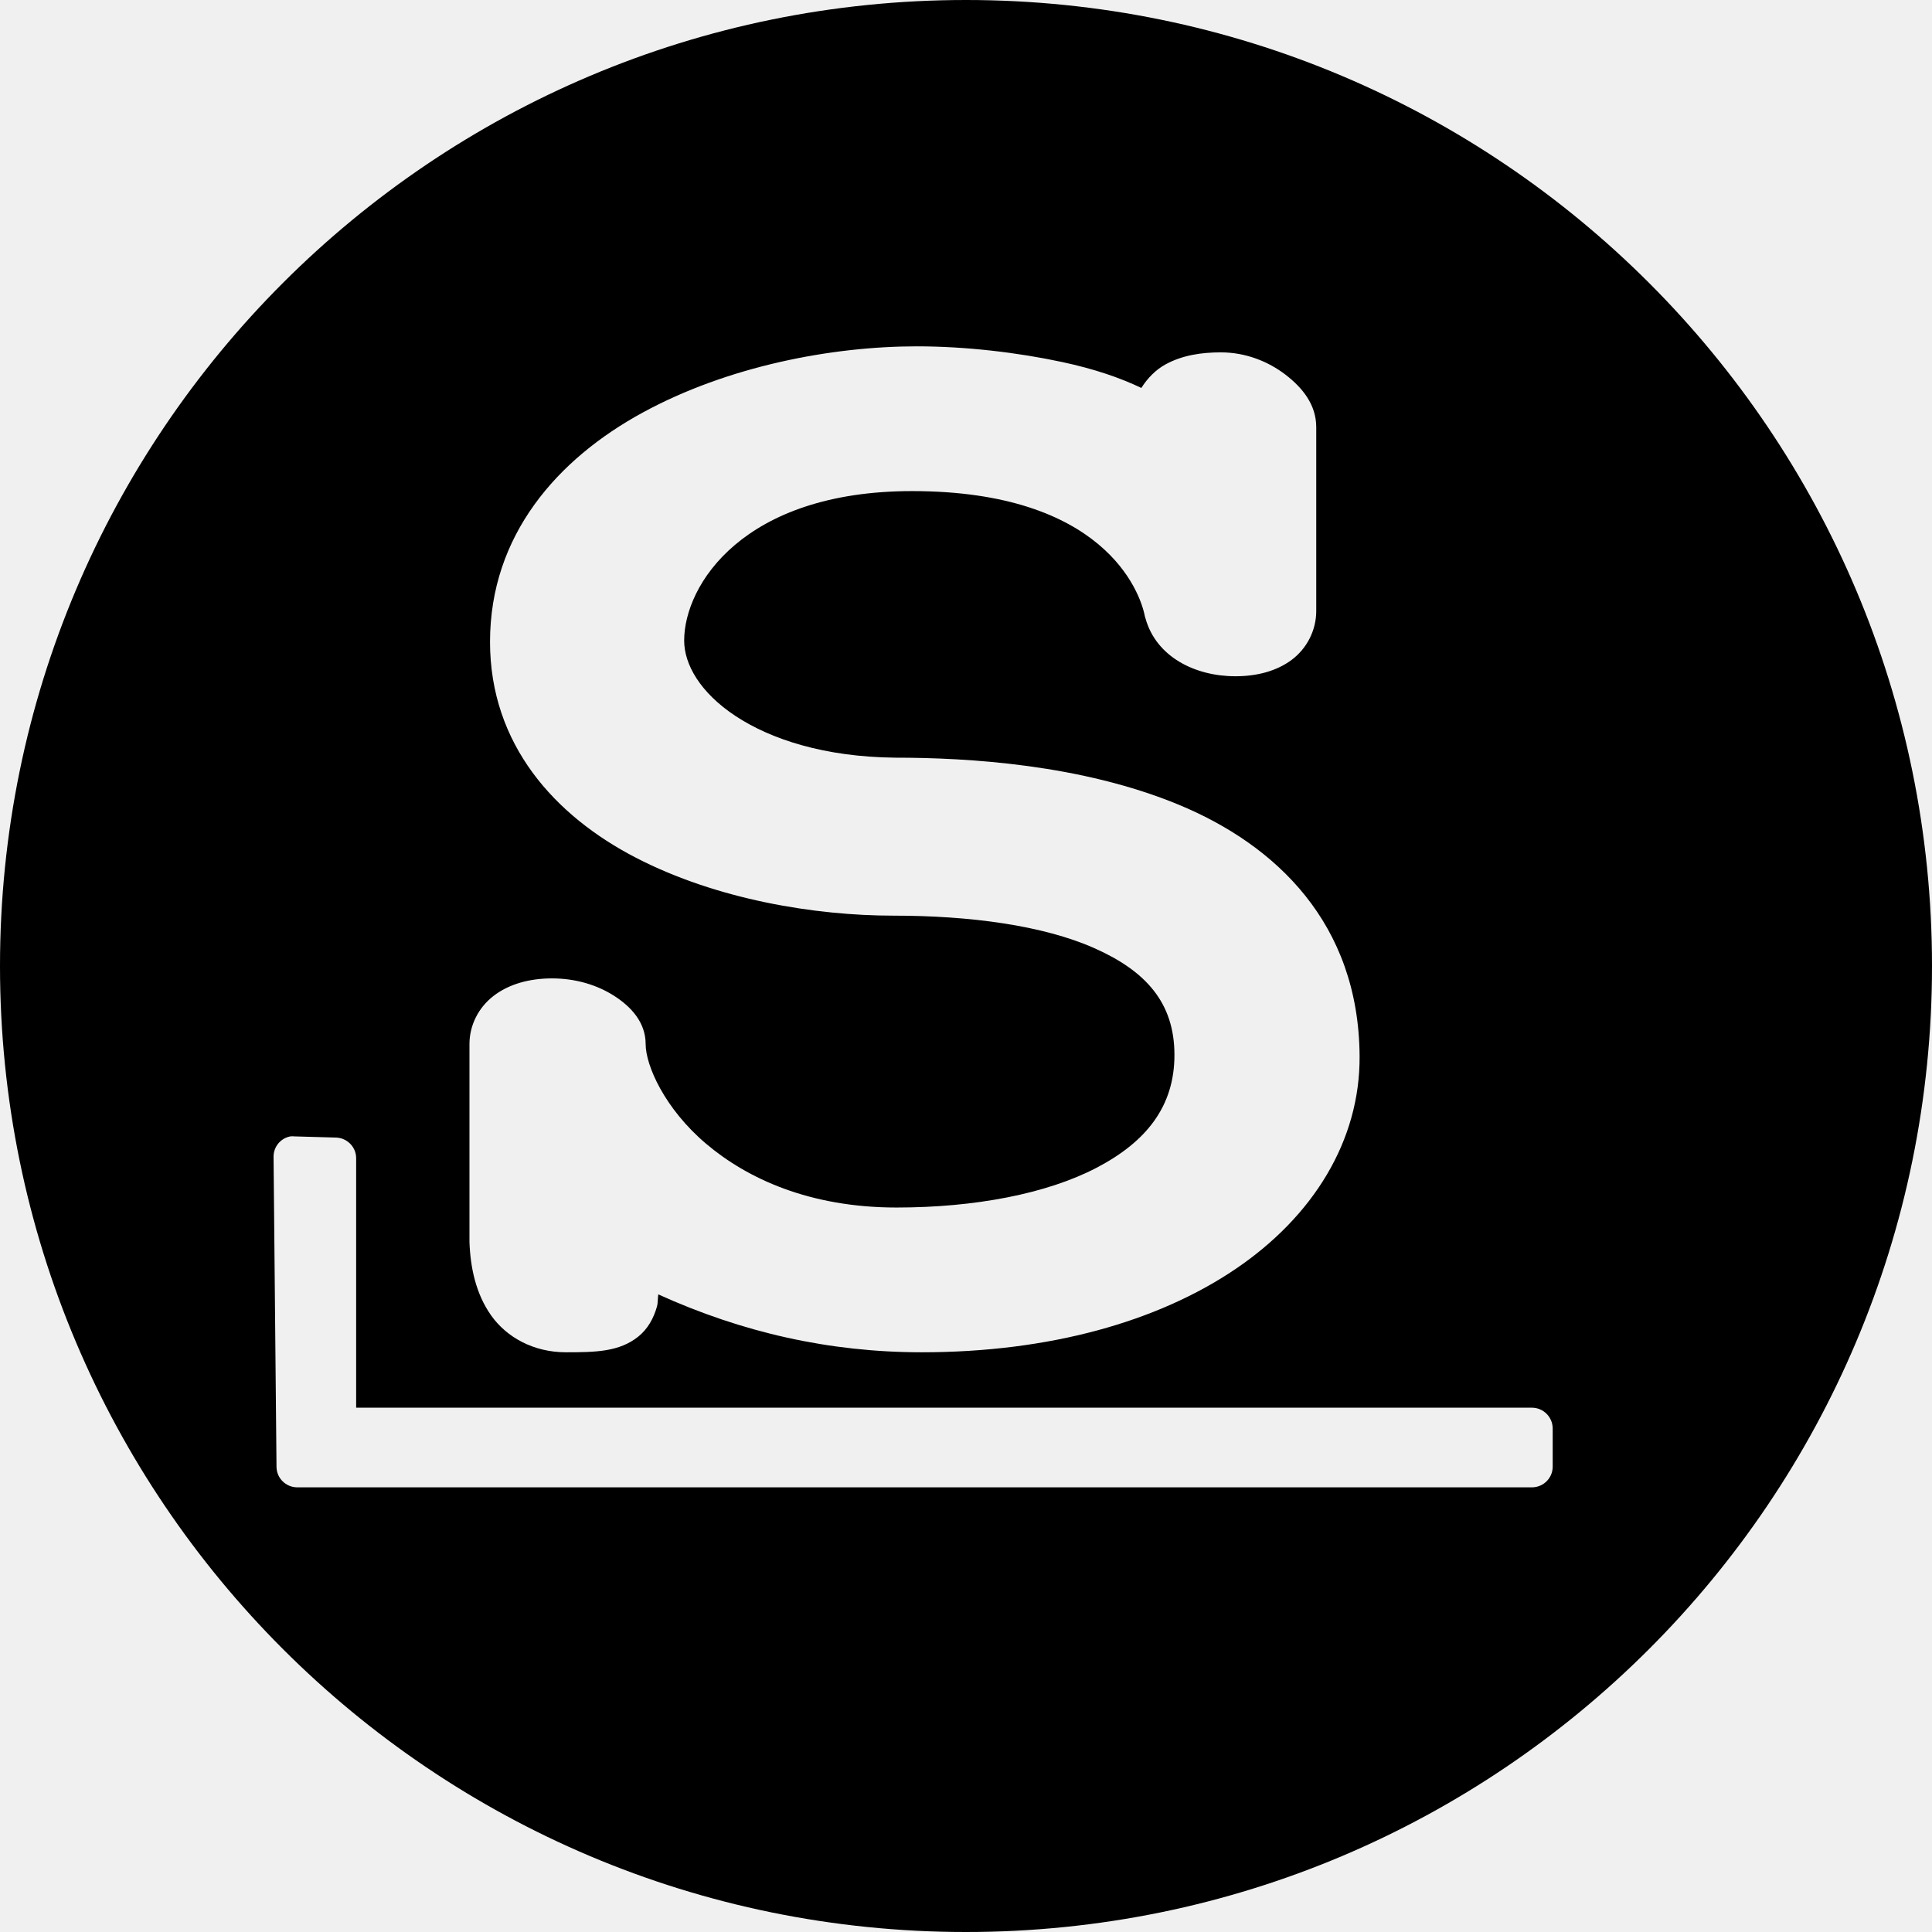
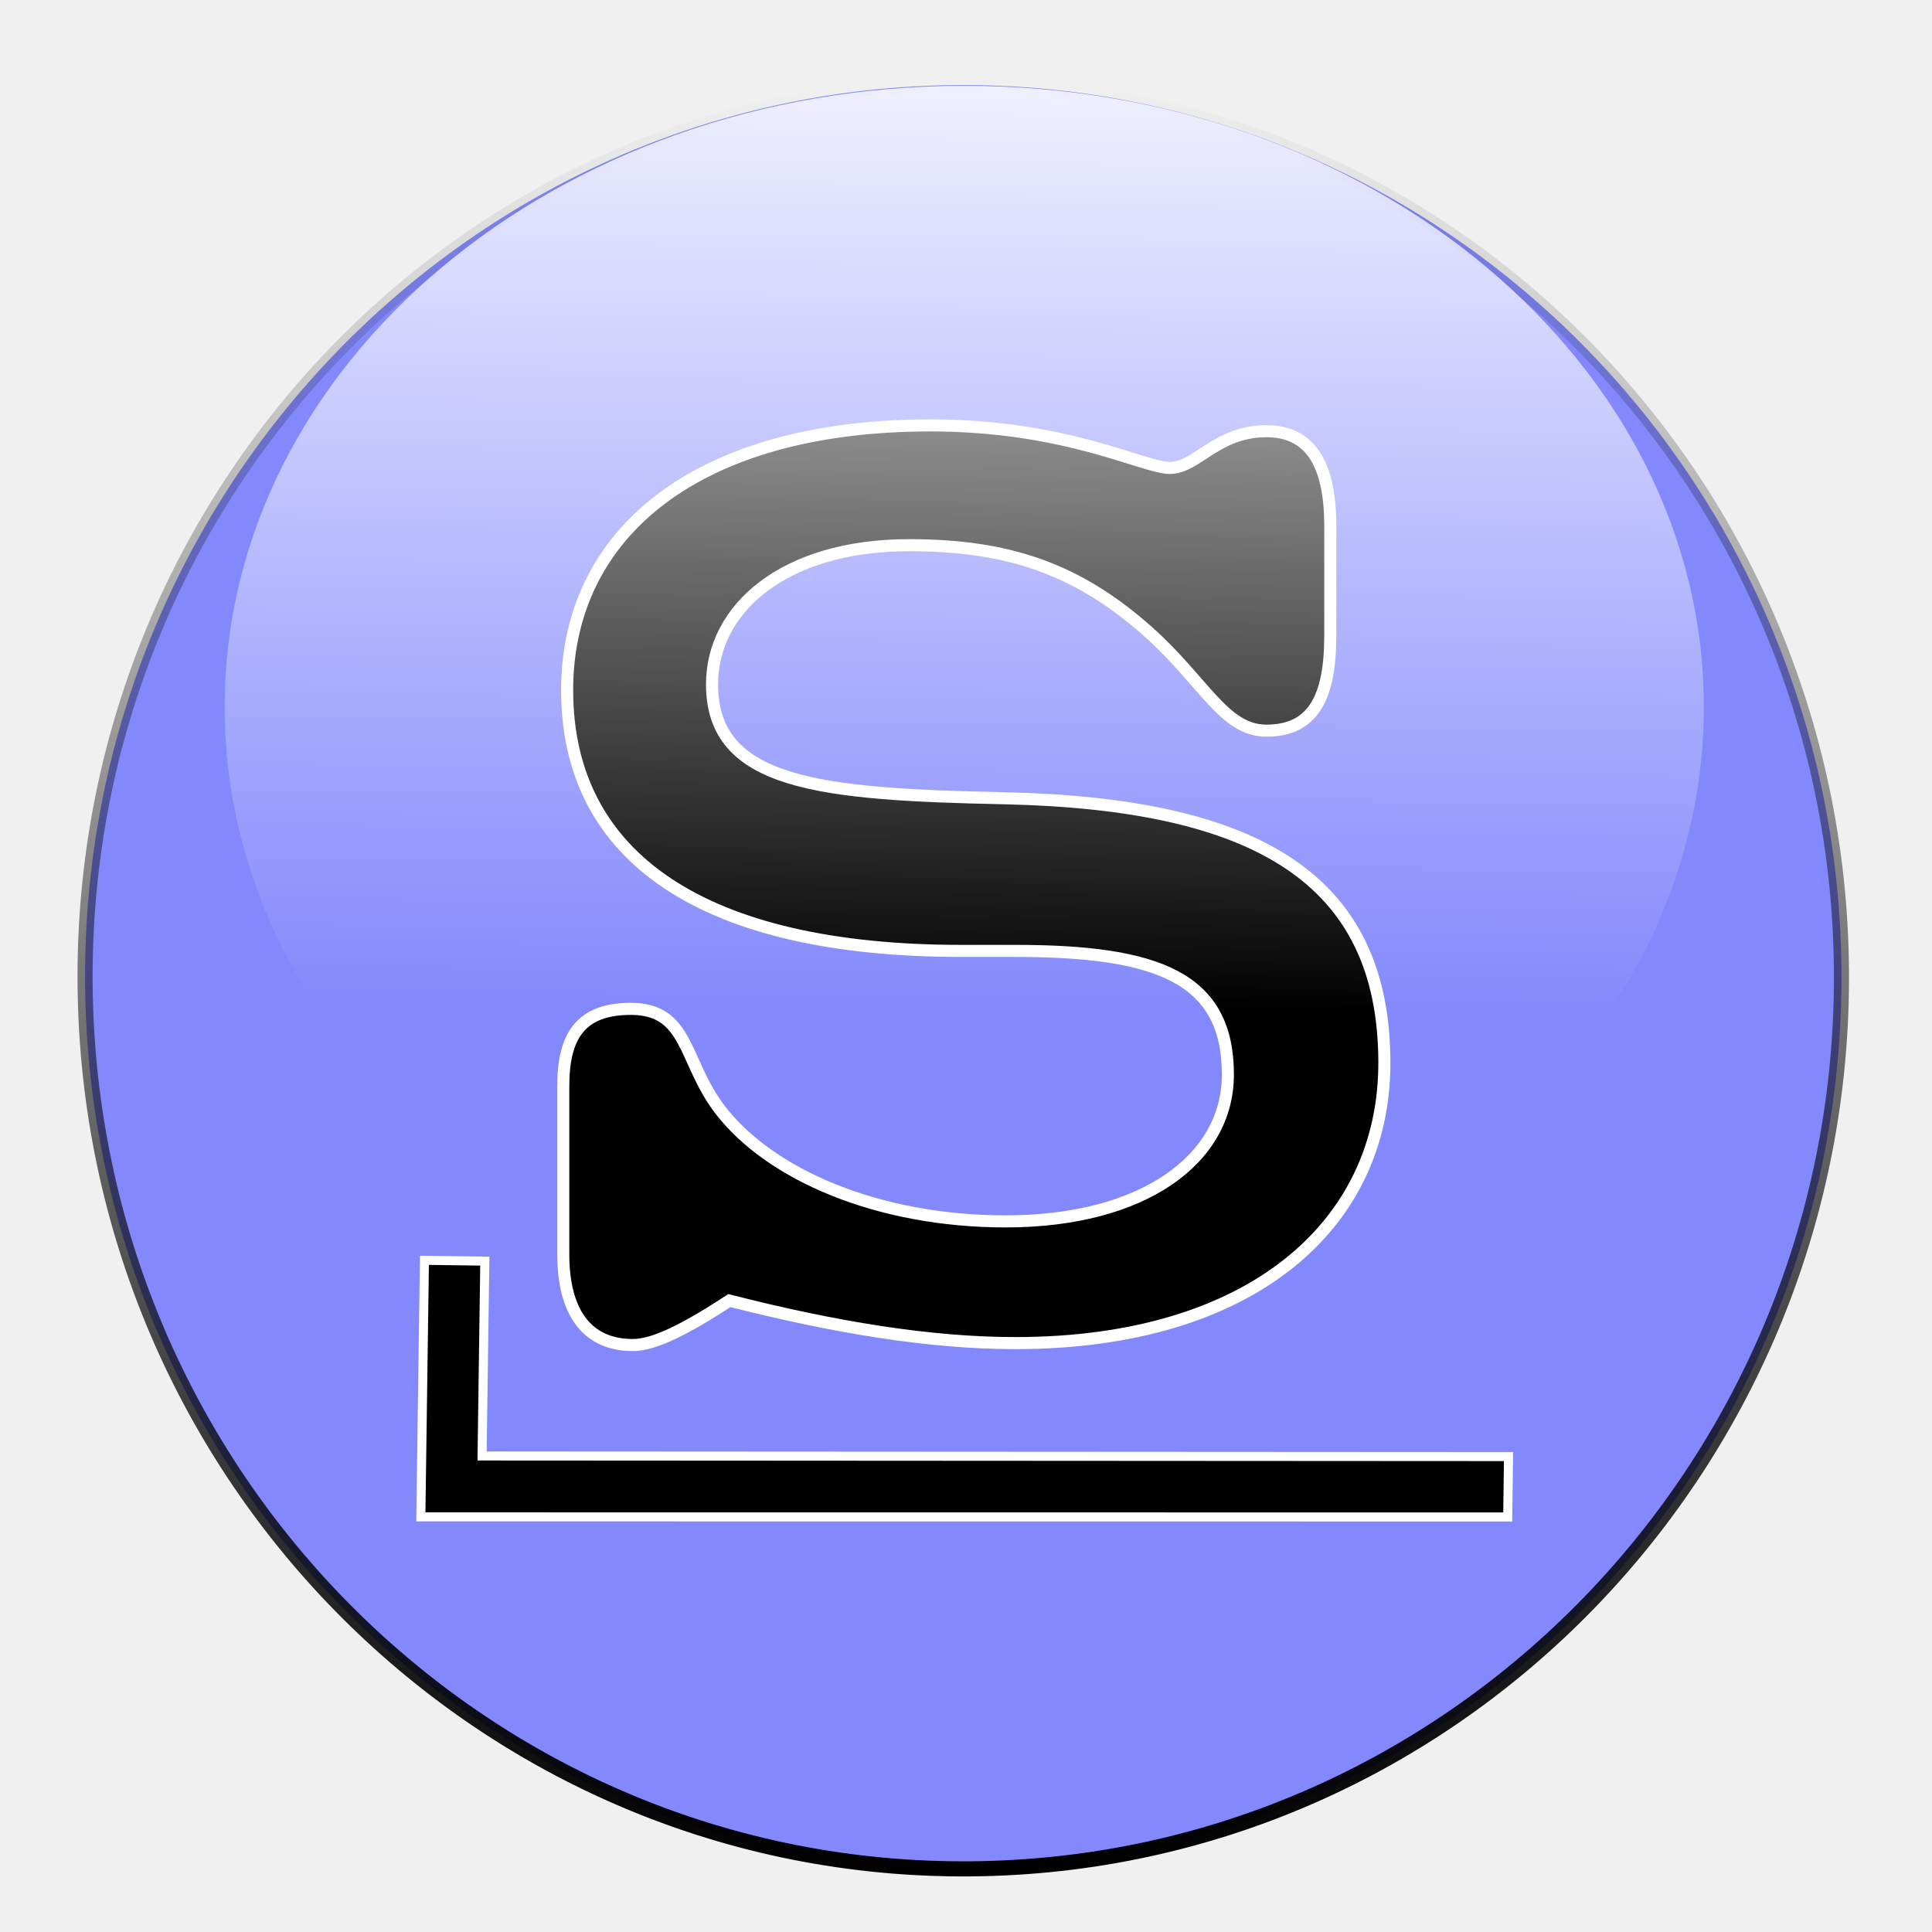
- <svg xmlns="http://www.w3.org/2000/svg" width="512" height="512" id="svg3037" version="1.1">
-   <defs id="defs5498" />
-   <g id="layer5" style="display:inline">
-     <path d="M 256,0 C 114.609,0 0,114.609 0,256 0,397.391 114.609,512 256,512 397.391,512 512,397.391 512,256 512,114.609 397.391,0 256,0 z m -12.996,91.784 c 12.921,0 26.714,1.632 38.517,4.165 8.525,1.83 15.268,4.152 20.95,6.858 1.626,-2.609 3.883,-4.862 6.388,-6.232 4.547,-2.486 9.653,-3.194 14.687,-3.194 6.59,0 12.582,2.424 17.129,5.919 4.547,3.495 8.142,7.977 8.142,13.904 l 0,48.726 c 0,5.191 -2.55,10 -6.545,12.964 -3.995,2.964 -9.184,4.321 -14.875,4.321 -10.681,0 -20.994,-5.136 -23.831,-15.344 -0.06,-0.157 -0.111,-0.339 -0.157,-0.501 -1.26,-6.729 -11.06,-33.225 -61.691,-33.225 -44.684,0 -60.407,24.837 -60.407,39.613 0,6.321 4.255,13.807 13.591,19.979 9.336,6.172 23.543,10.857 42.338,11.054 19.413,0 49.332,1.79 75.125,12.463 25.793,10.674 47.722,31.475 47.943,66.638 0.141,22.429 -12.313,42.496 -32.912,56.43 -20.599,13.934 -49.308,22.046 -83.11,22.046 -24.479,0 -47.548,-5.238 -69.832,-15.344 -0.162,0.999 -0.083,2.259 -0.344,3.194 -0.877,3.134 -2.442,5.971 -4.948,7.985 -5.013,4.028 -11.238,4.165 -19.165,4.165 -8.674,0 -15.747,-4.009 -19.822,-9.739 -4.076,-5.731 -5.528,-12.761 -5.762,-19.509 -10e-4,-0.053 -10e-4,-0.103 0,-0.157 l 0,-52.265 c 0,-4.994 2.391,-9.698 6.388,-12.777 3.997,-3.078 9.37,-4.635 15.501,-4.635 6.271,0 11.973,1.747 16.472,4.635 4.499,2.889 8.33,7.036 8.33,12.777 0,5.643 5.023,17.075 15.971,26.367 10.948,9.292 27.522,16.941 50.511,16.941 20.69,0 39.781,-3.62 53.048,-10.553 13.266,-6.933 20.605,-16.344 20.605,-29.875 0,-13.88 -7.621,-22.269 -21.232,-28.309 -13.611,-6.04 -32.992,-8.612 -53.235,-8.612 -20.668,0 -46.724,-4.223 -68.235,-15.344 -21.512,-11.121 -38.674,-30.011 -38.674,-57.212 0,-28.258 17.838,-48.434 40.428,-60.751 22.59,-12.317 50.108,-17.568 72.713,-17.568 z M 77.505,301.125 c 0.187,0 0.378,0.013 0.564,0.031 l 11.023,0.313 c 2.924,0.119 5.262,2.491 5.292,5.417 l 0,66.169 311.647,0 c 2.987,0.034 5.413,2.462 5.449,5.449 l 0,10.24 c -0.034,2.987 -2.462,5.382 -5.449,5.417 l -327.304,0 c -2.987,-0.034 -5.413,-2.431 -5.449,-5.417 l -0.783,-82.171 c -0.016,-2.654 1.839,-4.924 4.447,-5.417 0.186,-0.018 0.377,-0.031 0.564,-0.031 z" id="path3822" />
+ <svg xmlns="http://www.w3.org/2000/svg" xmlns:xlink="http://www.w3.org/1999/xlink" width="64px" height="64px" id="svg2160">
+   <defs id="defs2162">
+     <linearGradient id="linearGradient5027">
+       <stop style="stop-color:#ffffff;stop-opacity:1;" offset="0" id="stop5029" />
+       <stop style="stop-color:#ffffff;stop-opacity:0;" offset="1" id="stop5031" />
+     </linearGradient>
+     <linearGradient id="linearGradient3141">
+       <stop style="stop-color:#000000;stop-opacity:1;" offset="0" id="stop3143" />
+       <stop style="stop-color:#000000;stop-opacity:0;" offset="1" id="stop3145" />
+     </linearGradient>
+     <linearGradient xlink:href="#linearGradient3141" id="linearGradient3147" x1="2.364" y1="32.364" x2="61.455" y2="32.364" gradientUnits="userSpaceOnUse" />
+     <linearGradient xlink:href="#linearGradient5027" id="linearGradient5033" x1="32" y1="-29.818" x2="32.636" y2="33.273" gradientUnits="userSpaceOnUse" />
+     <linearGradient xlink:href="#linearGradient5027" id="linearGradient12051" gradientUnits="userSpaceOnUse" x1="35.932" y1="-27.919" x2="35.547" y2="19.088" />
+   </defs>
+   <g id="layer1">
+     <path style="fill:#8389fc;fill-opacity:1;stroke:url(#linearGradient3147);stroke-width:0.5;stroke-linecap:butt;stroke-linejoin:round;stroke-miterlimit:4;stroke-dasharray:none;stroke-opacity:1" id="path2168" d="M 61.455 32.364 A 29.545 29.091 0 1 1  2.364,32.364 A 29.545 29.091 0 1 1  61.455 32.364 z" transform="matrix(-8.7265346e-3,-0.9999618,0.9999618,-8.7265346e-3,-0.1748581,64.55393)" />
+     <path style="font-size:64px;font-style:normal;font-variant:normal;font-weight:normal;font-stretch:normal;text-align:start;line-height:125%;writing-mode:lr-tb;text-anchor:start;fill:#000000;fill-opacity:1;stroke:#ffffff;stroke-width:0.4;stroke-linecap:butt;stroke-linejoin:miter;stroke-opacity:1;font-family:Courier 10 Pitch;stroke-miterlimit:4;stroke-dasharray:none" d="M 18.659,41.548 C 18.659,43.532 19.491,44.556 20.963,44.556 C 21.667,44.556 22.691,44.044 24.163,43.084 C 27.683,43.98 30.819,44.492 33.635,44.492 C 41.443,44.492 45.859,40.588 45.859,35.212 C 45.859,29.068 41.571,26.636 33.315,26.444 C 27.171,26.316 23.587,25.996 23.587,22.668 C 23.587,20.172 25.955,18.06 30.115,18.06 C 33.379,18.06 35.683,18.828 38.051,20.94 C 39.907,22.604 40.547,24.204 41.955,24.204 C 43.491,24.204 44.067,23.116 44.067,21.068 L 44.067,17.42 C 44.067,15.308 43.363,14.284 41.955,14.284 C 40.291,14.284 39.651,15.5 38.755,15.5 C 37.859,15.5 35.363,14.092 30.819,14.092 C 23.075,14.092 18.787,17.676 18.787,22.86 C 18.787,28.428 23.331,31.5 31.843,31.5 C 32.739,31.5 33.315,31.5 33.635,31.5 C 38.371,31.5 40.675,32.396 40.675,35.596 C 40.675,38.412 37.859,40.46 33.315,40.46 C 29.091,40.46 25.507,38.924 23.843,36.748 C 22.627,35.148 22.819,33.42 20.899,33.42 C 19.235,33.42 18.659,34.316 18.659,35.98 L 18.659,41.548" id="text5071" />
+     <path style="fill:none;fill-opacity:1;fill-rule:evenodd;stroke:#000000;stroke-width:2.2;stroke-linecap:butt;stroke-linejoin:miter;stroke-miterlimit:4;stroke-dasharray:none;stroke-opacity:1" d="M 15.052,41.756 L 14.948,49.21 L 49.951,49.244" id="path5093" />
+     <path style="fill:none;fill-rule:evenodd;stroke:#ffffff;stroke-width:0.3;stroke-linecap:butt;stroke-linejoin:miter;stroke-miterlimit:4;stroke-dasharray:none;stroke-opacity:1" d="M 49.945,50.251 L 13.941,50.248 L 14.06,41.749 L 16.06,41.777 L 15.976,47.777 L 15.969,48.231 L 49.972,48.251 L 49.945,50.251 z " id="path10031" />
  </g>
-   <g id="layer3" style="display:inline" />
+   <g id="layer2">
+     <path style="fill:url(#linearGradient12051);fill-opacity:1;stroke:none;stroke-width:0.5;stroke-linecap:butt;stroke-linejoin:round;stroke-miterlimit:4;stroke-dasharray:none;stroke-opacity:1" id="path5025" d="M 69.273 5.636 A 36.636 27.636 0 1 1  -4,5.636 A 36.636 27.636 0 1 1  69.273 5.636 z" transform="matrix(0.6687345,0,0,0.7446098,10.11688,19.2248)" />
+   </g>
</svg>
